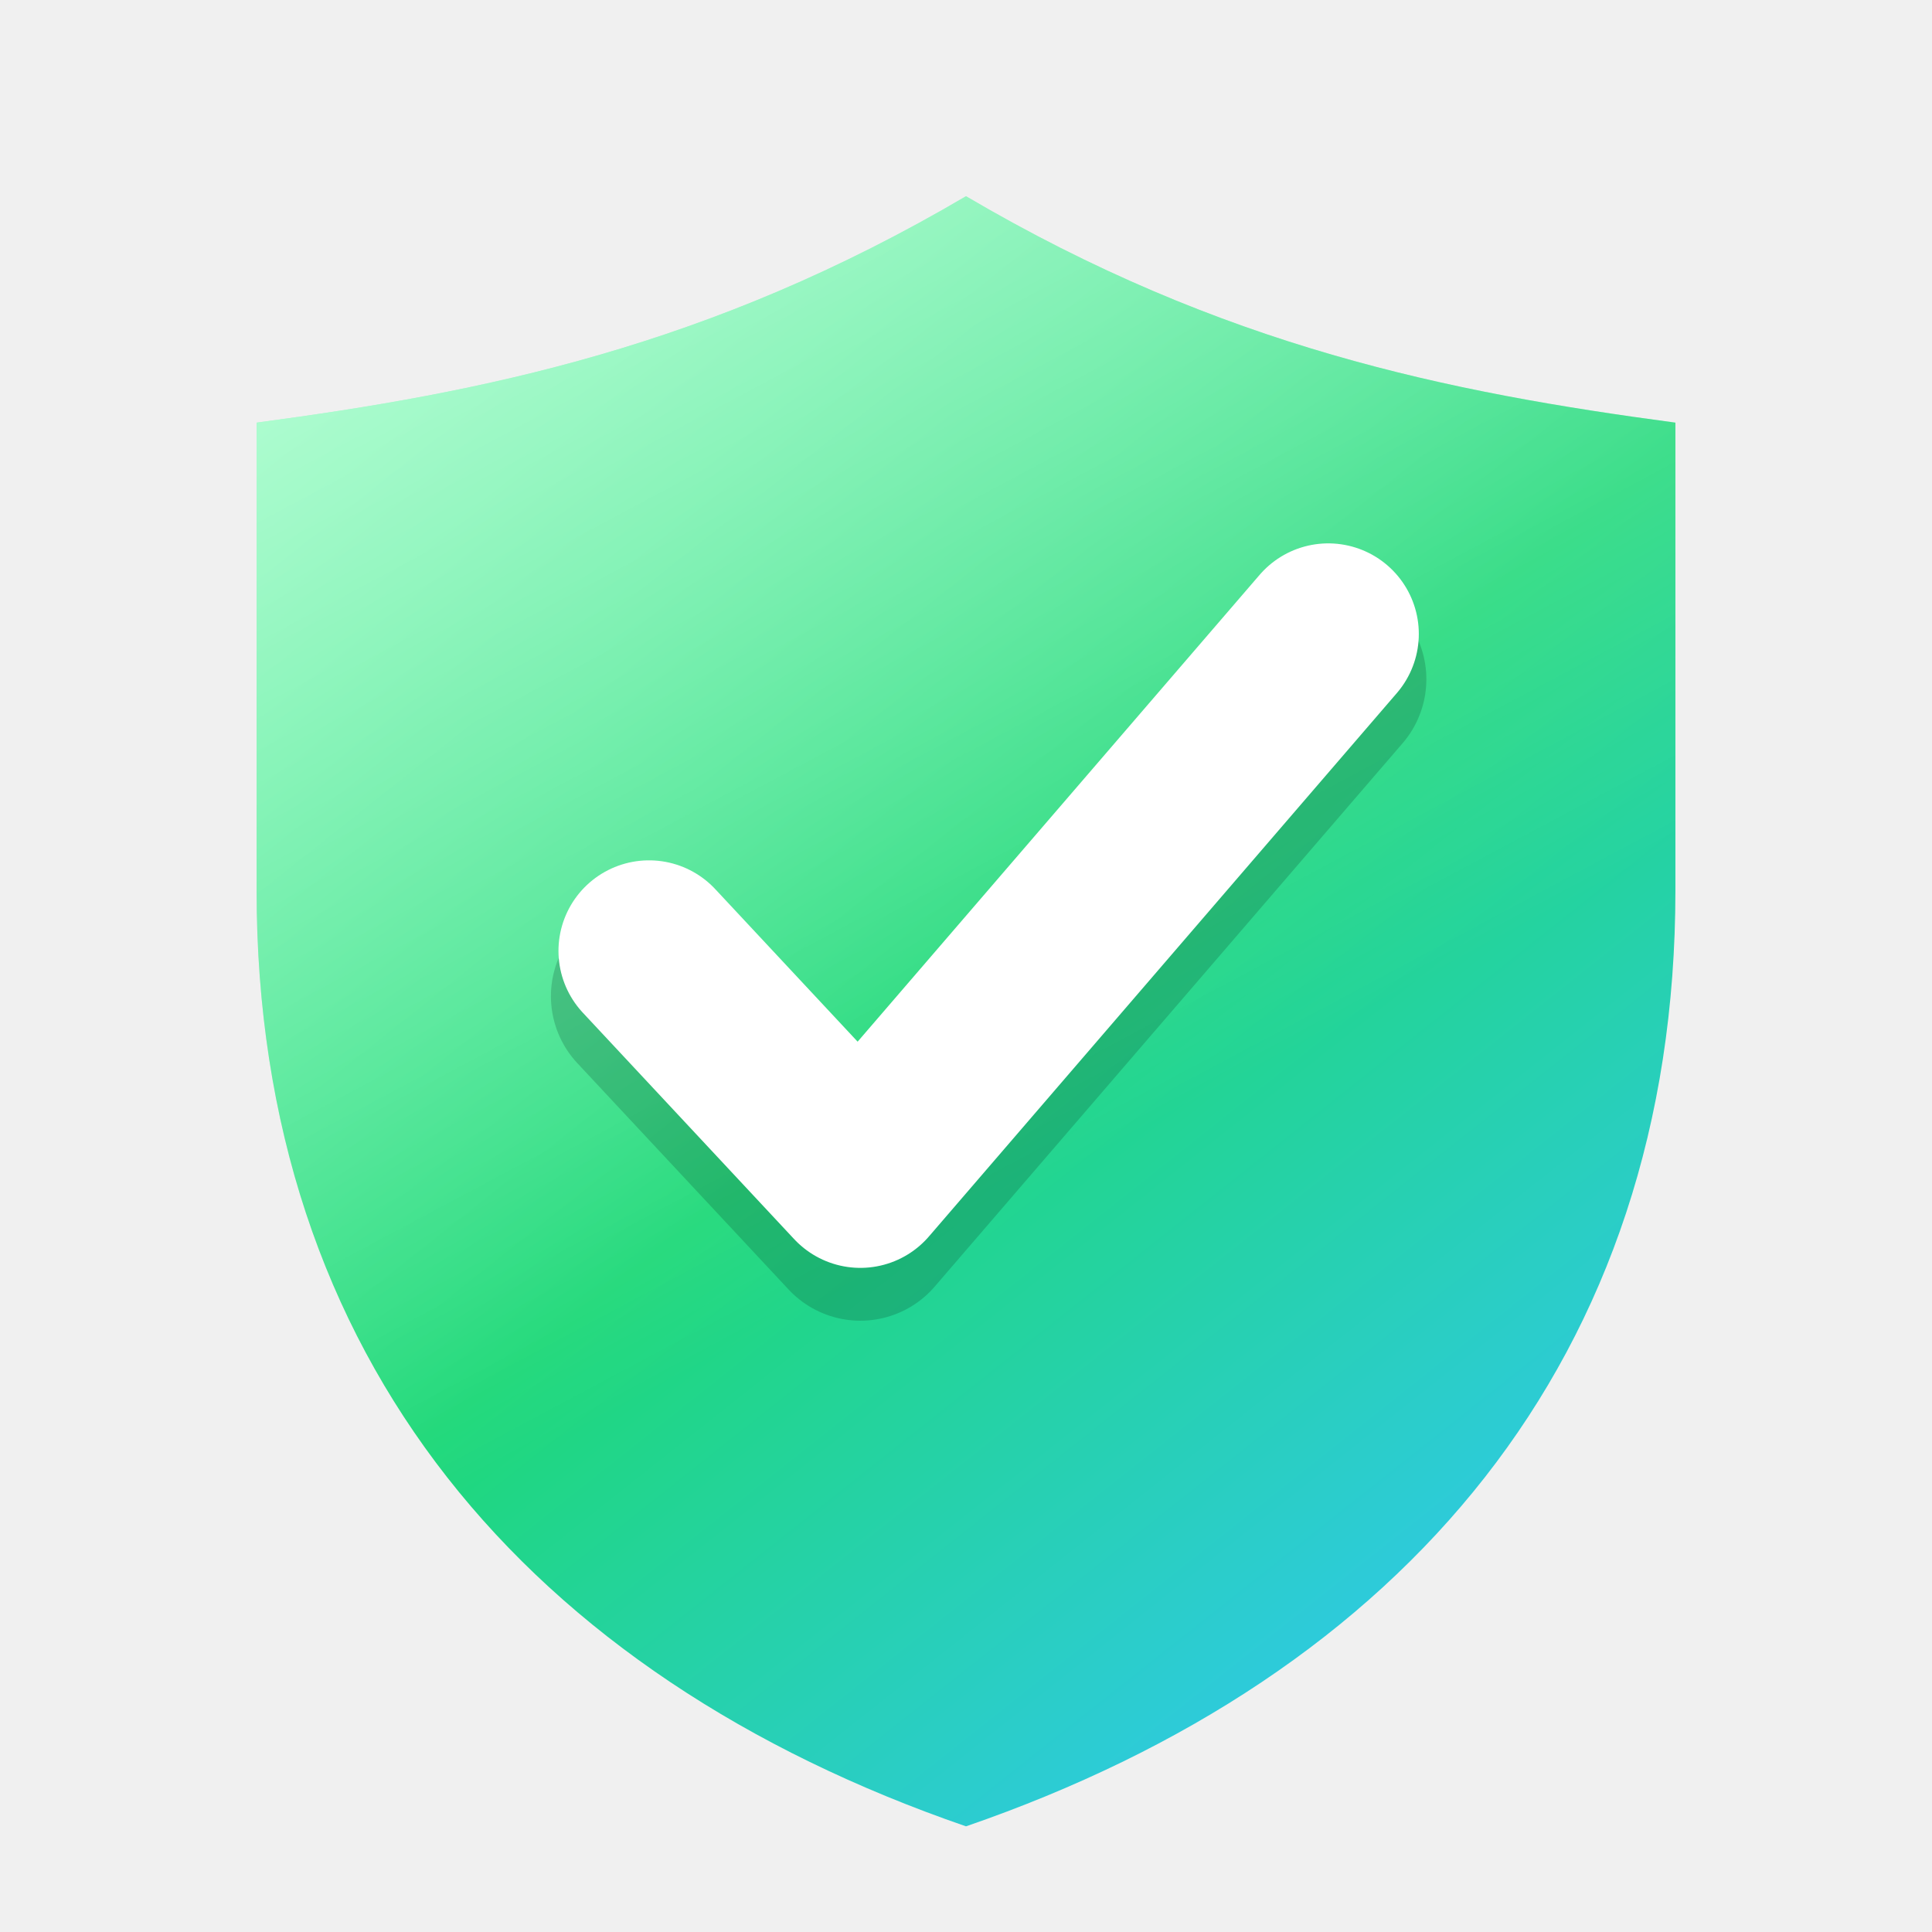
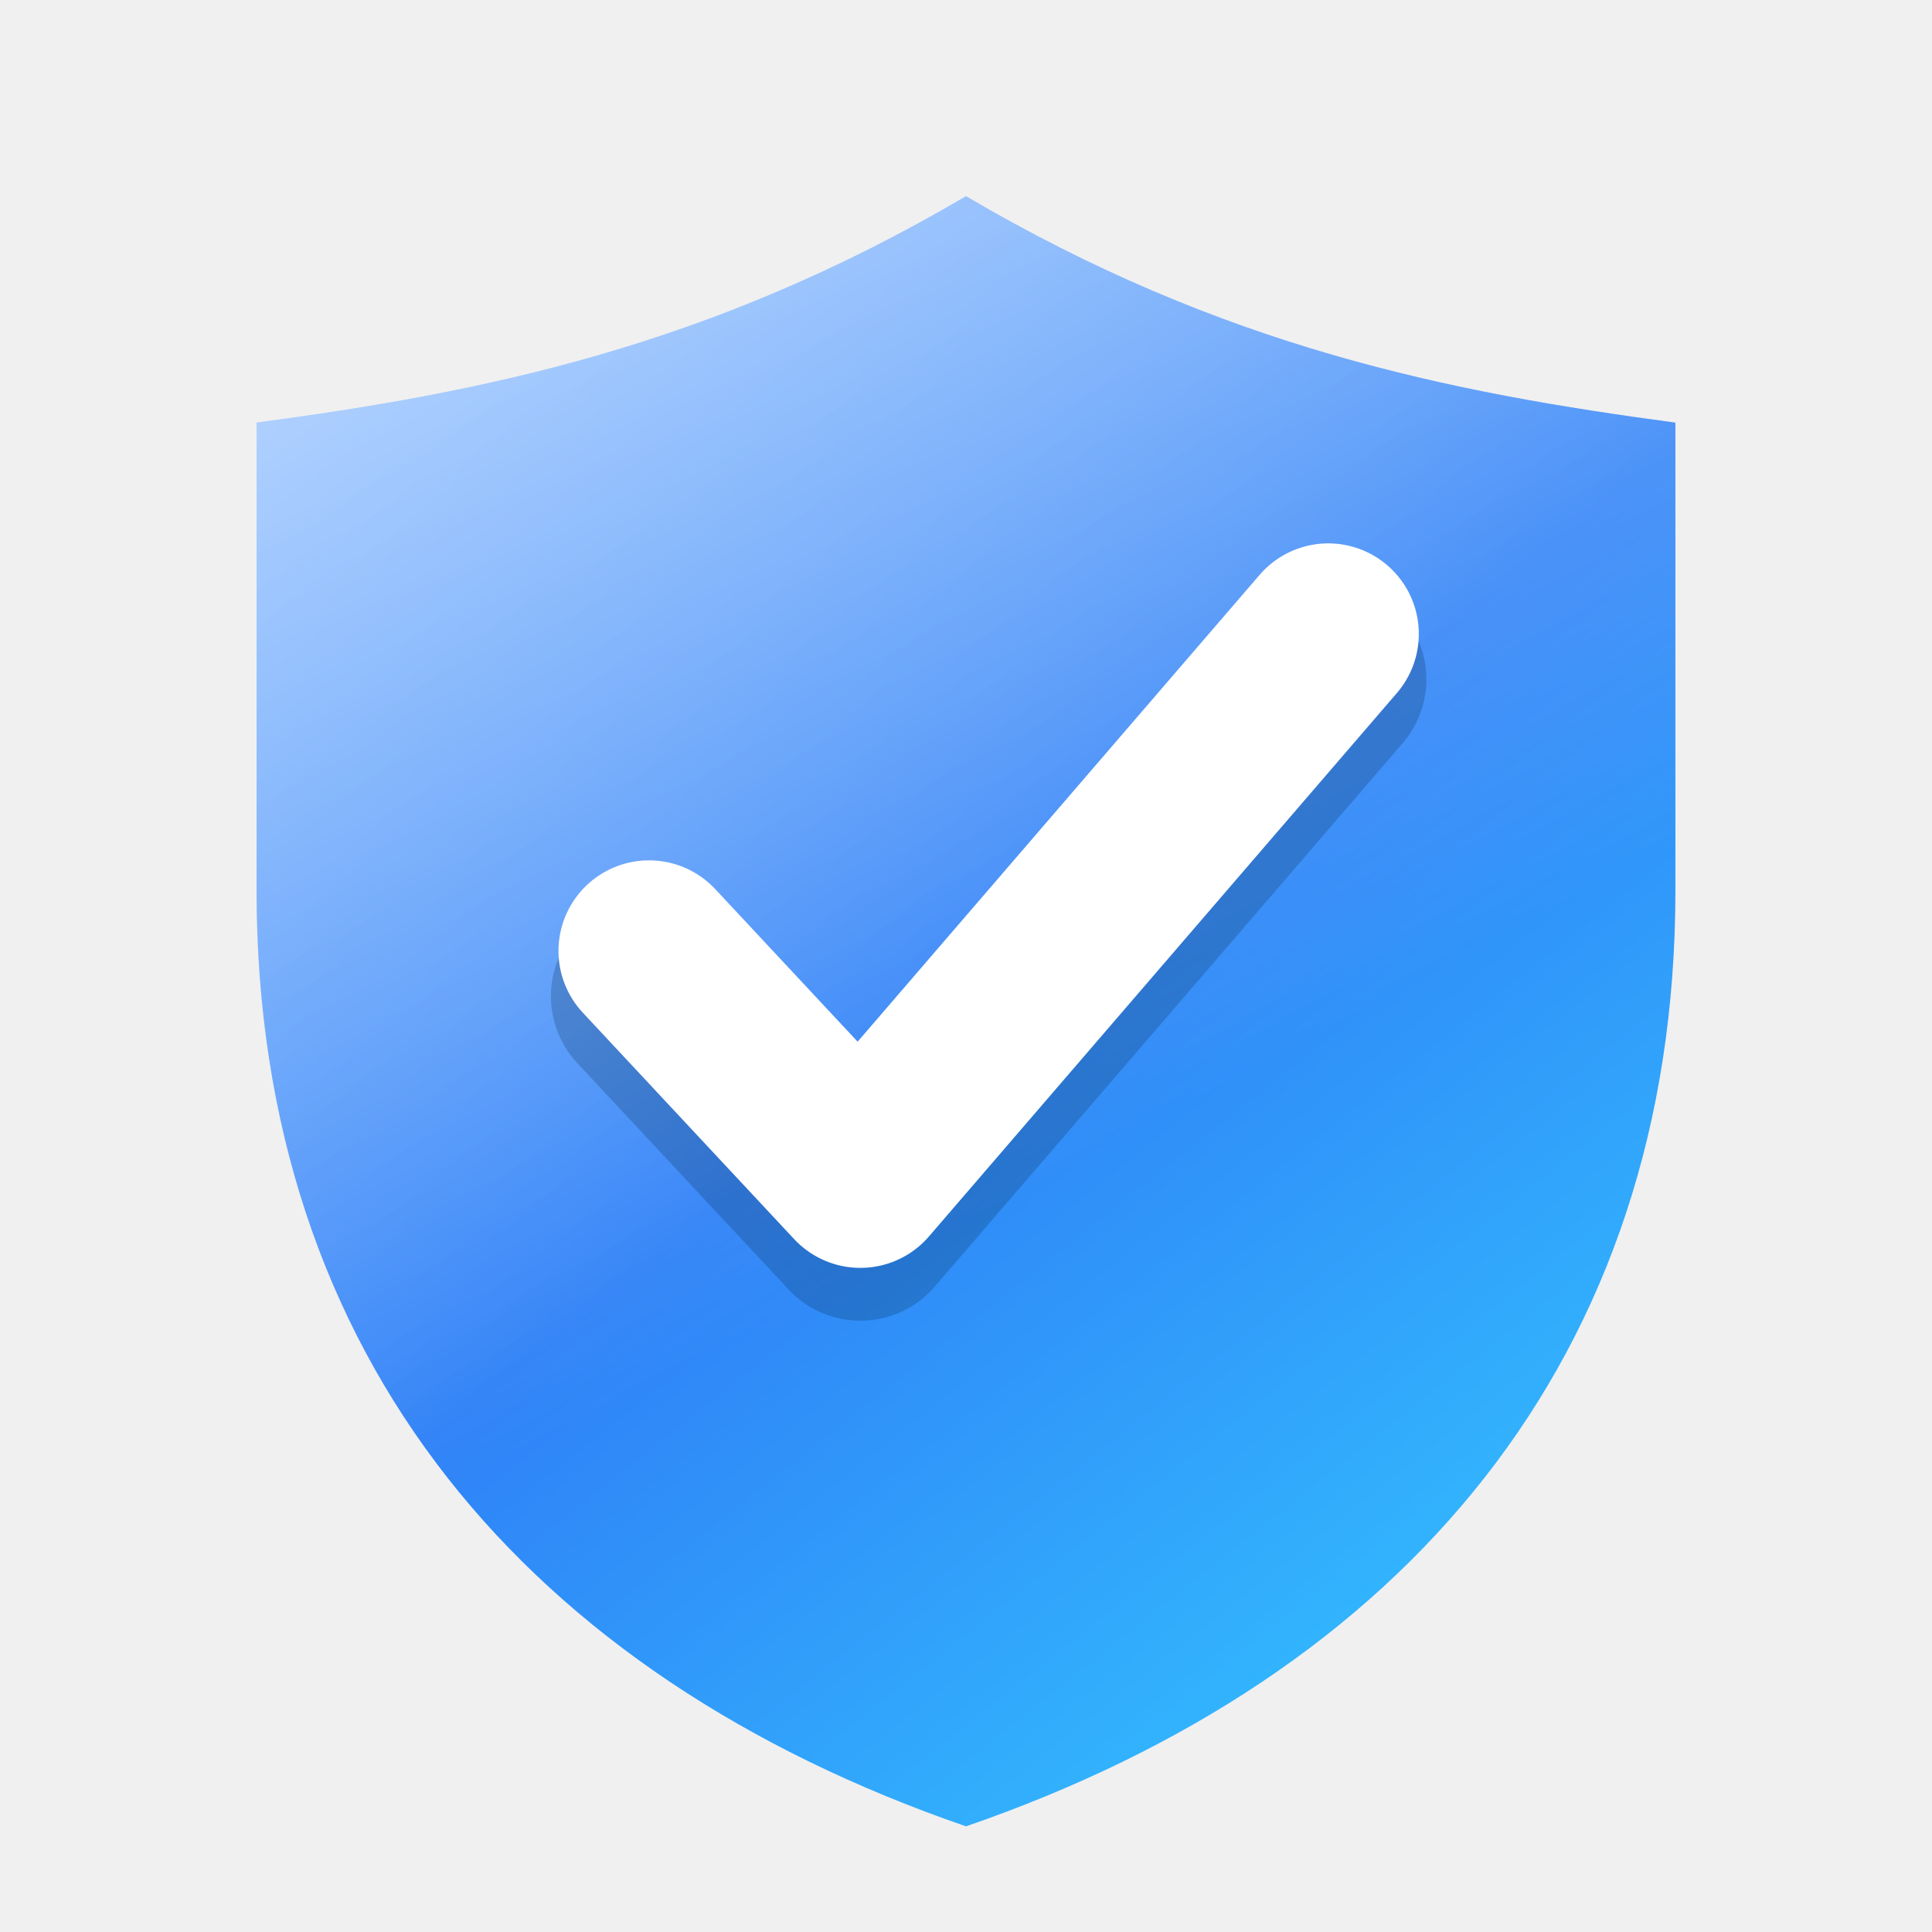
<svg xmlns="http://www.w3.org/2000/svg" viewBox="0 0 128 128" fill="none">
  <defs>
    <linearGradient id="shield" x1="20" y1="12" x2="104" y2="118" gradientUnits="userSpaceOnUse">
-       <stop stop-color="#7dffb4" />
-       <stop offset=".52" stop-color="#1ed878" />
+       <stop stop-color="#7db4ff" />
+       <stop offset=".52" stop-color="#2f81f7" />
      <stop offset="1" stop-color="#33c6ff" />
    </linearGradient>
    <linearGradient id="gloss" x1="38" y1="18" x2="70" y2="78" gradientUnits="userSpaceOnUse">
      <stop stop-color="#ffffff" stop-opacity=".42" />
      <stop offset="1" stop-color="#ffffff" stop-opacity="0" />
    </linearGradient>
  </defs>
  <path fill="url(#shield)" d="M64 13c17 10 32 13 47 15v31c0 31-18 52-47 62-29-10-47-31-47-62V28c15-2 30-5 47-15Z" />
  <path fill="url(#gloss)" d="M64 13c17 10 32 13 47 15v31c0 31-18 52-47 62-29-10-47-31-47-62V28c15-2 30-5 47-15Z" />
-   <path fill="none" stroke="#053b28" stroke-opacity=".22" stroke-linecap="round" stroke-linejoin="round" stroke-width="13" d="m43 66 14 15 31-36" />
+   <path fill="none" stroke="#04223b" stroke-opacity=".22" stroke-linecap="round" stroke-linejoin="round" stroke-width="13" d="m43 66 14 15 31-36" />
  <path fill="none" stroke="#ffffff" stroke-linecap="round" stroke-linejoin="round" stroke-width="12" d="m43 63 14 15 31-36" />
</svg>
